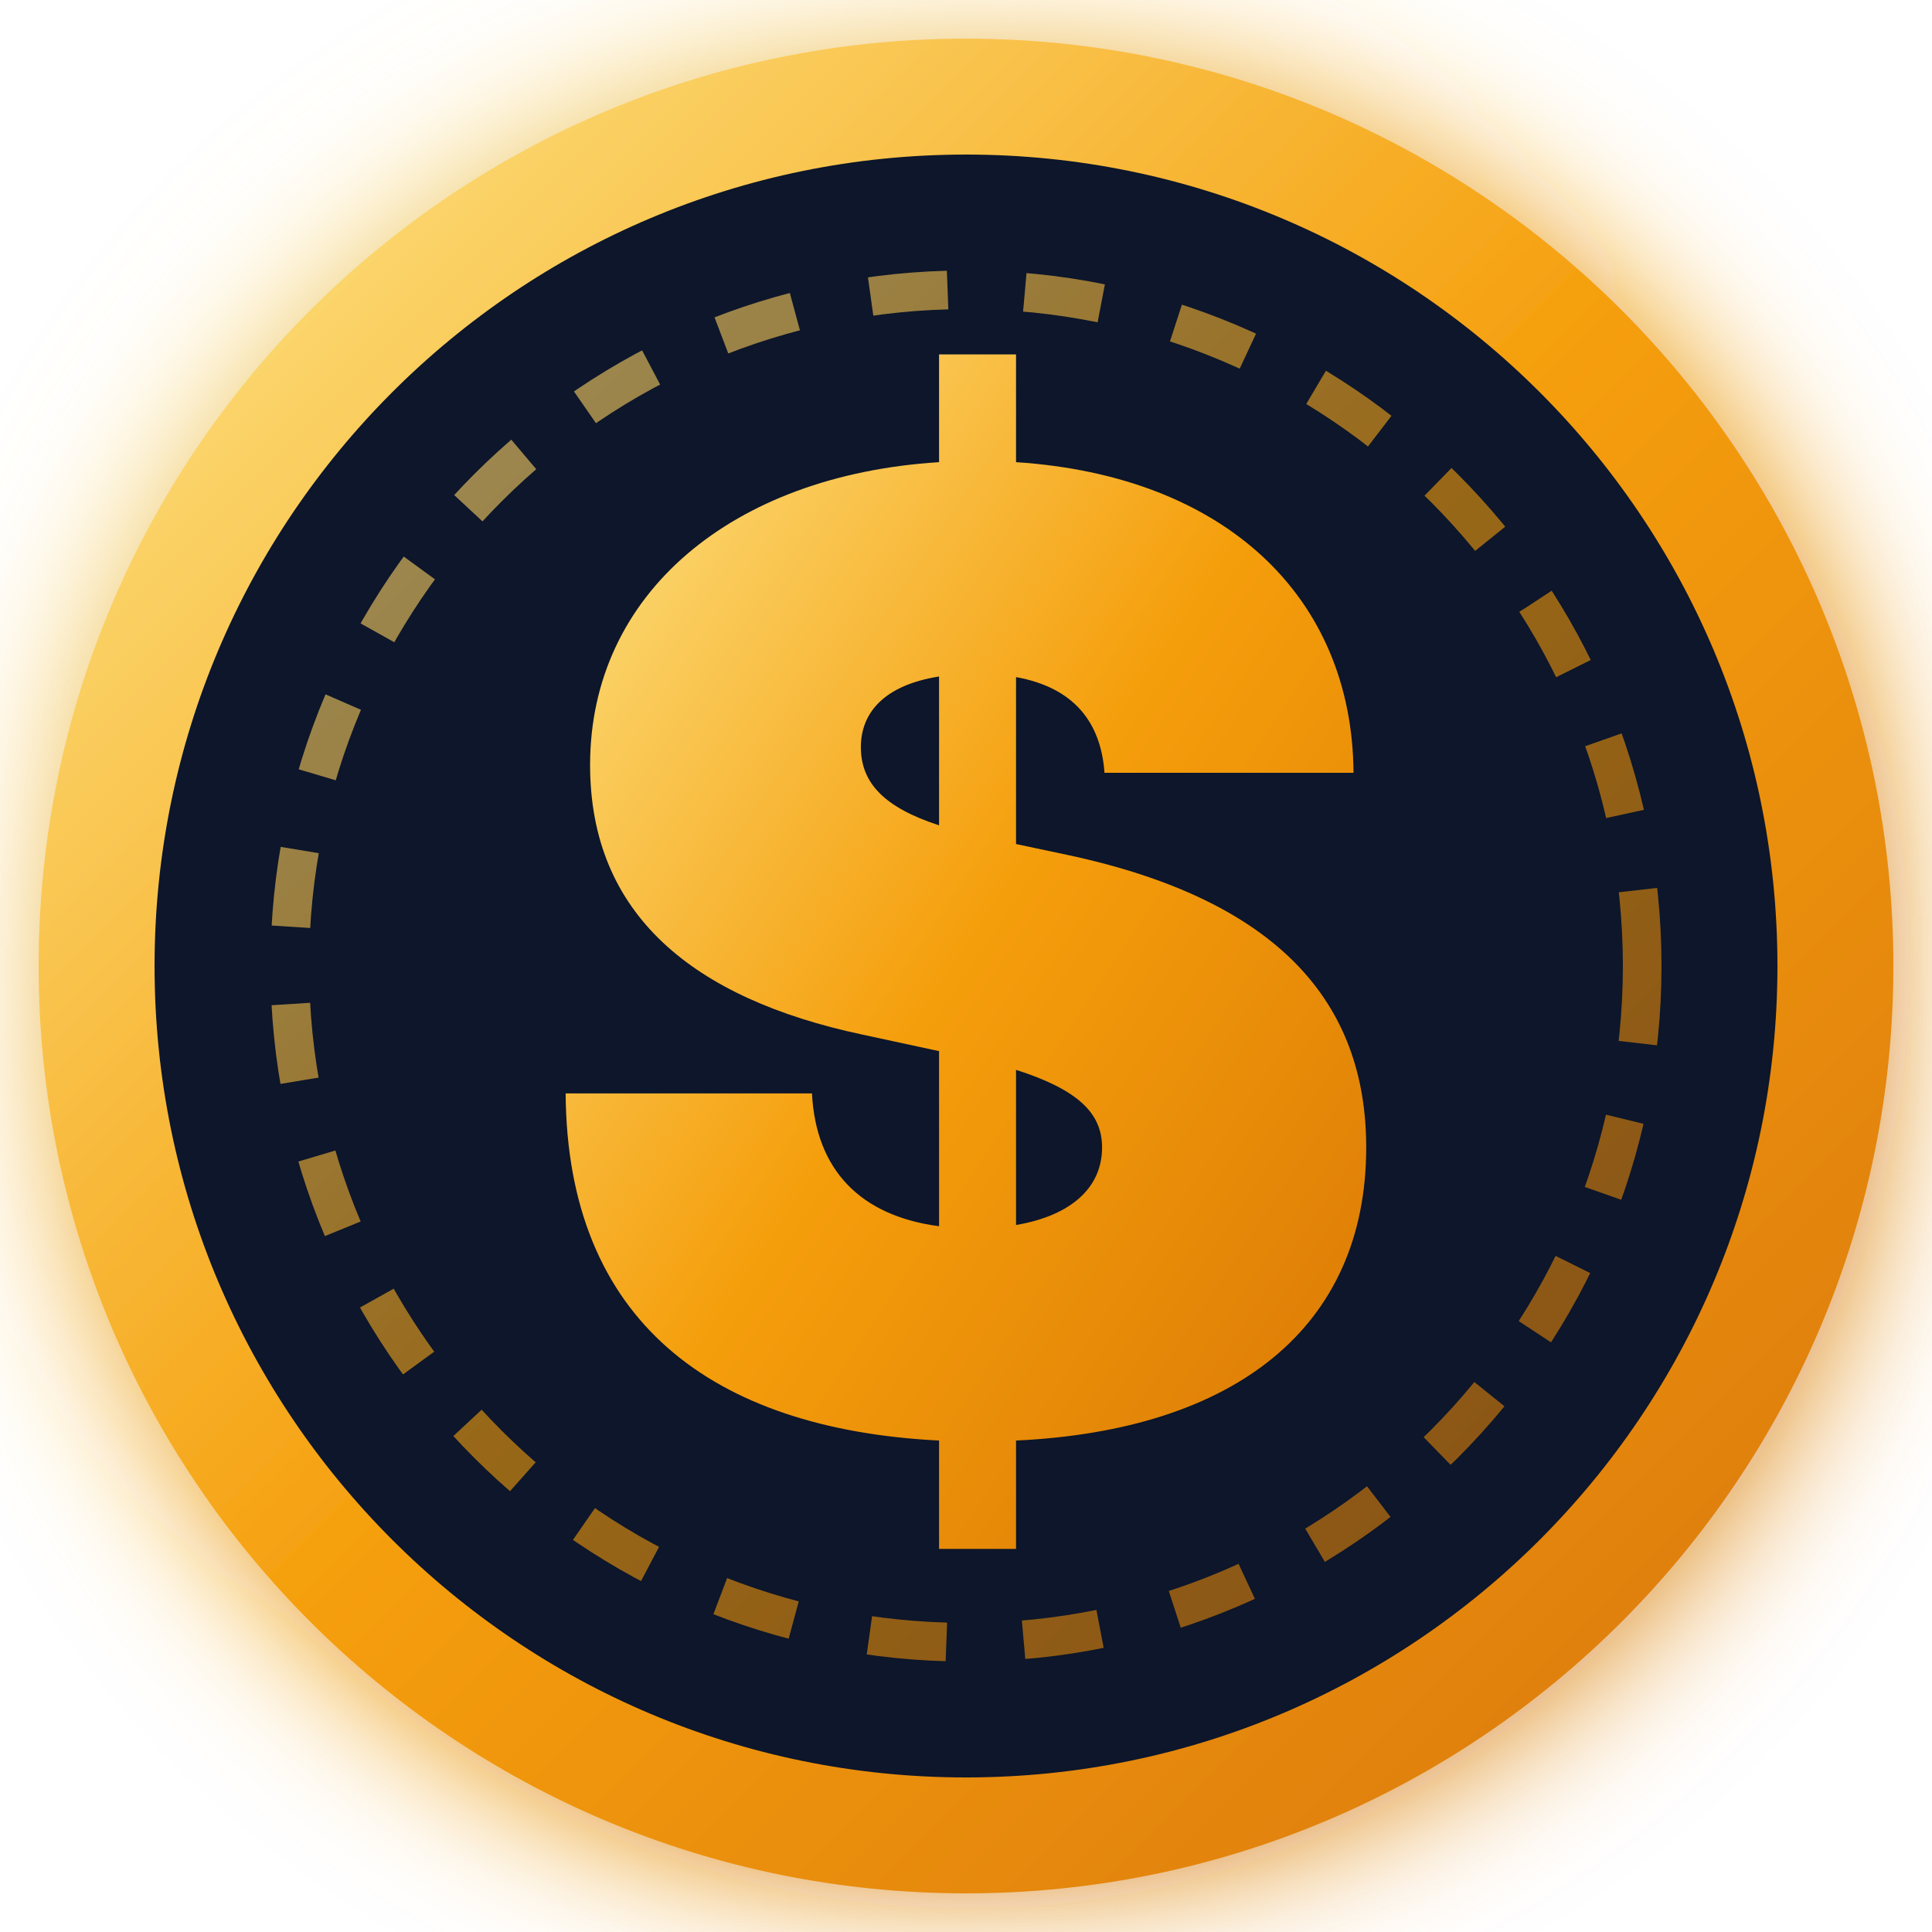
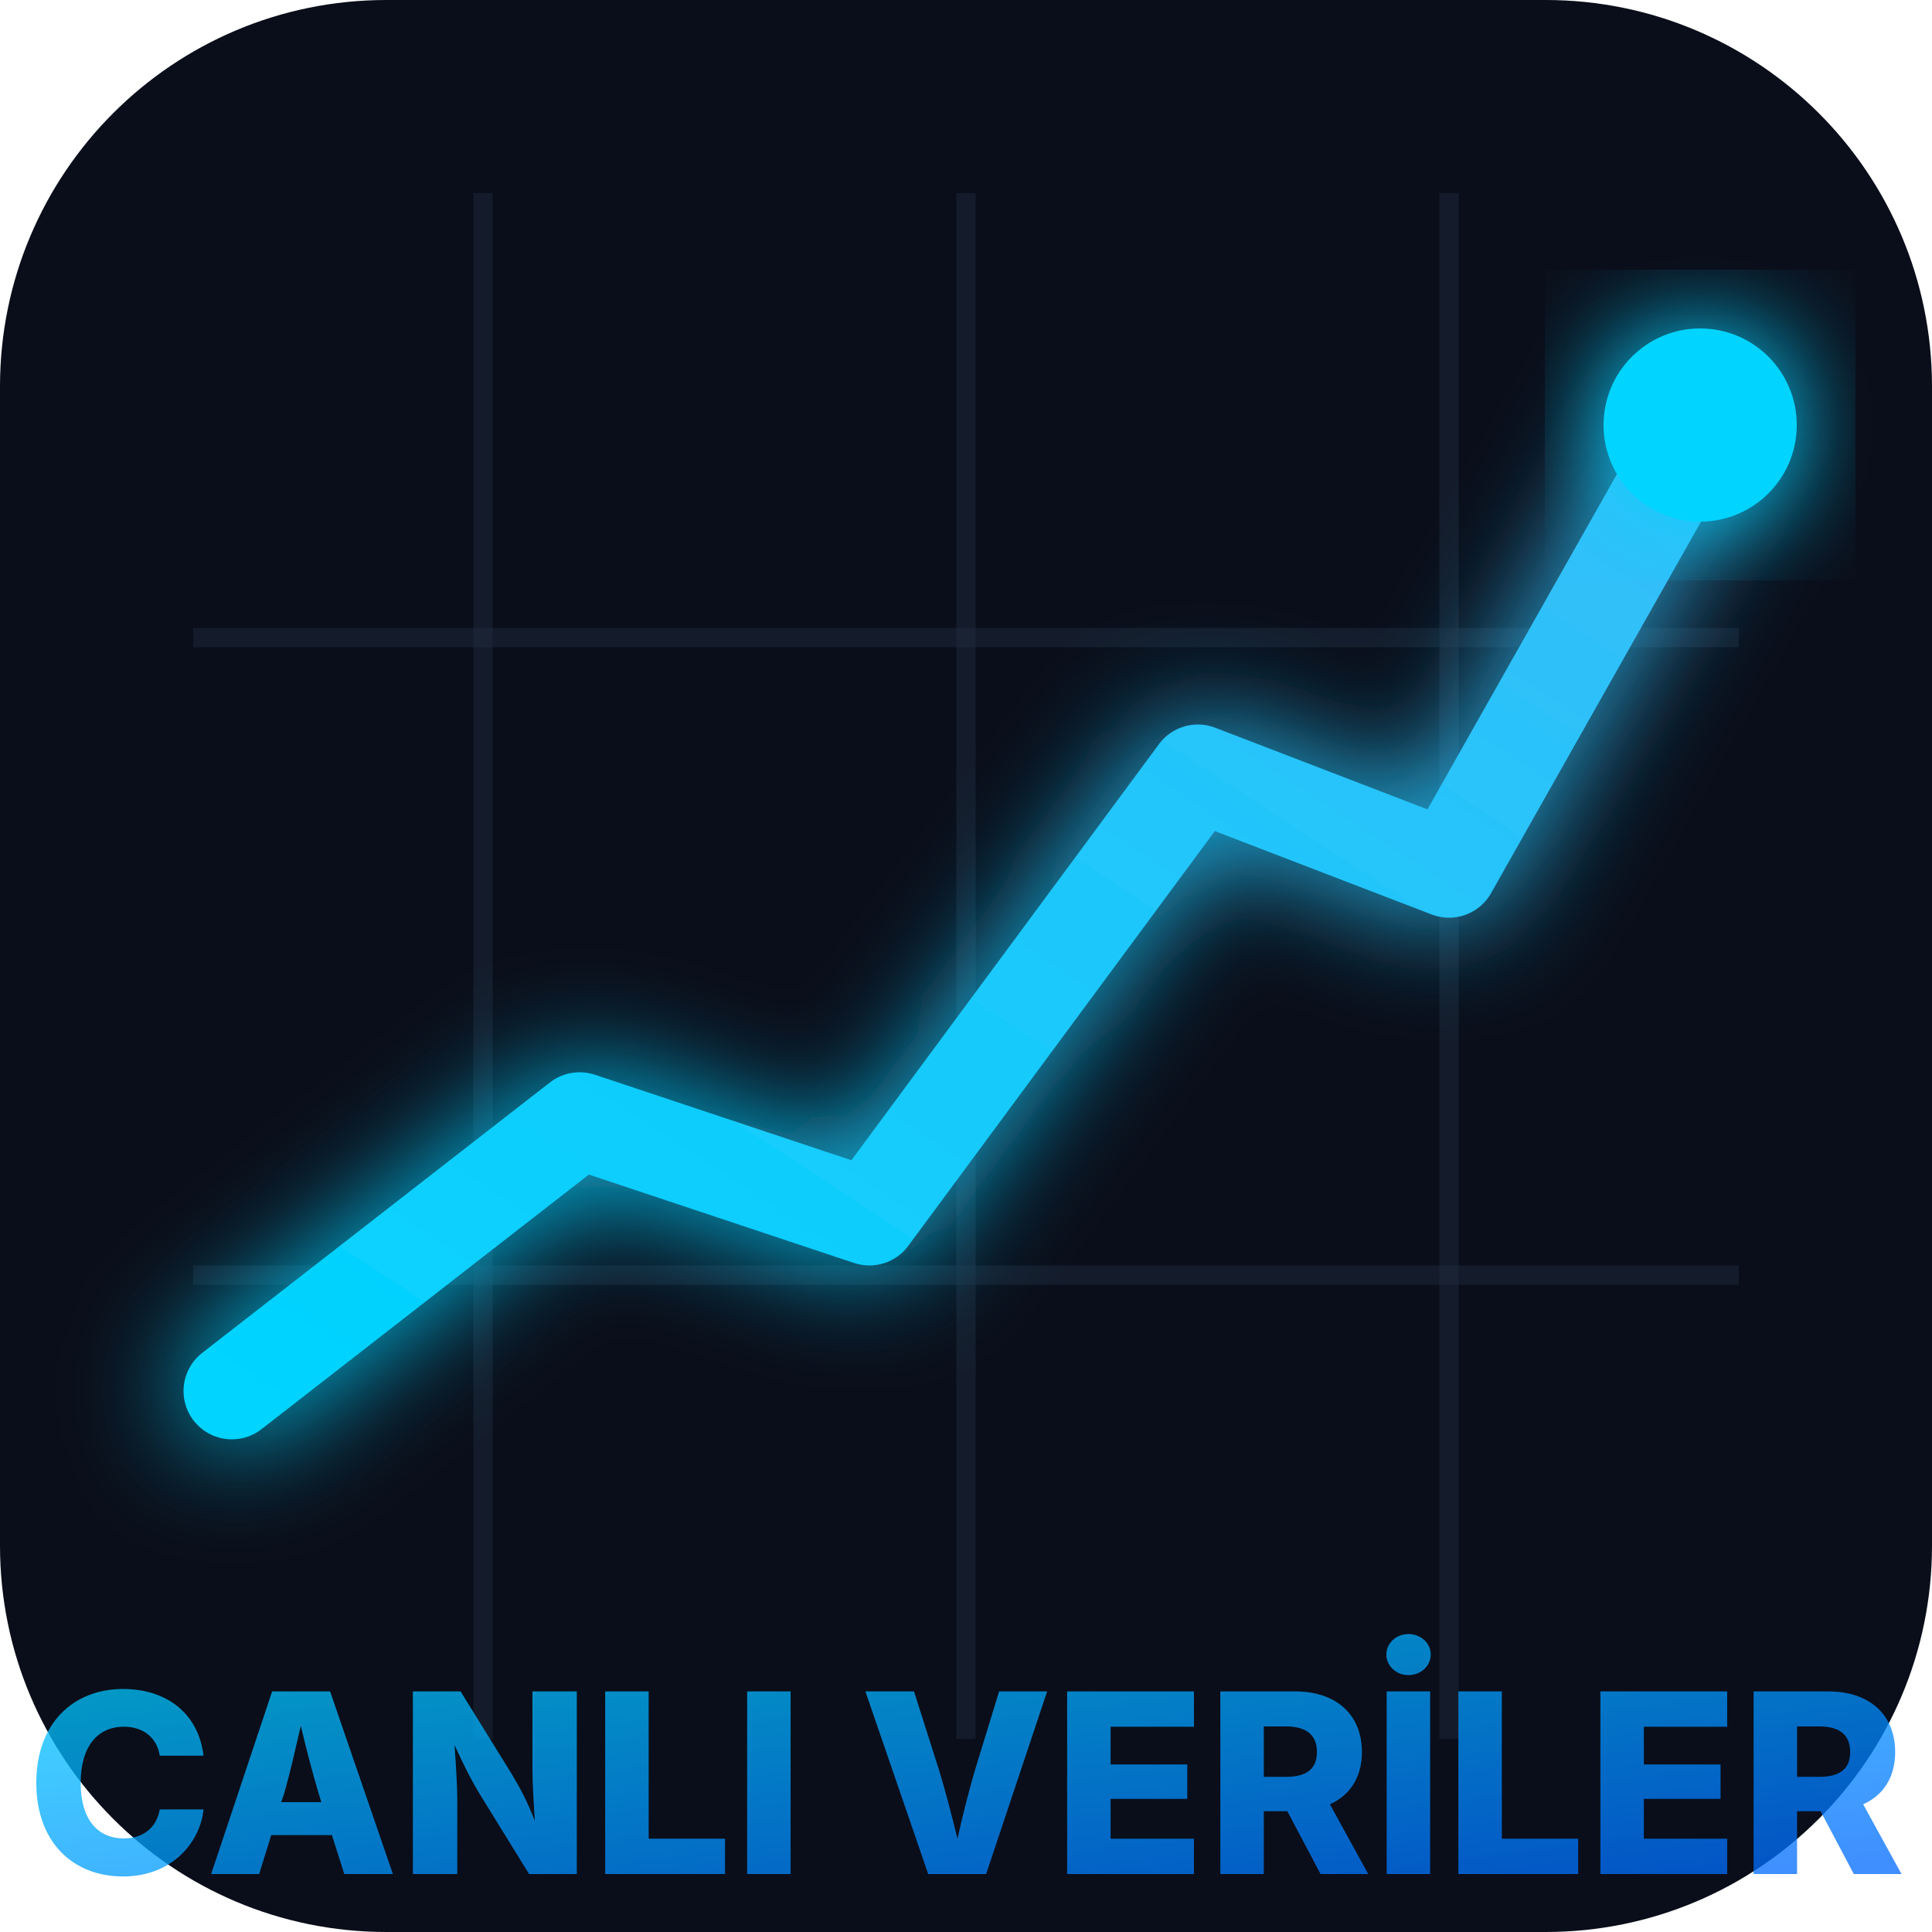
<svg xmlns="http://www.w3.org/2000/svg" viewBox="0 0 100 100">
  <defs>
-     <linearGradient id="gold" x1="0%" y1="0%" x2="100%" y2="100%">
-       <stop offset="0%" stop-color="#FDE68A" />
-       <stop offset="50%" stop-color="#F59E0B" />
-       <stop offset="100%" stop-color="#D97706" />
+     <linearGradient id="blue" x1="0%" y1="0%" x2="100%" y2="100%">
+       <stop offset="0%" stop-color="#00d4ff" />
+       <stop offset="100%" stop-color="#0066ff" />
    </linearGradient>
-     <filter id="glow" x="-20%" y="-20%" width="140%" height="140%">
-       <feGaussianBlur stdDeviation="4" result="blur" />
-       <feComposite in="SourceGraphic" in2="blur" operator="over" />
+     <linearGradient id="blueLine" x1="0%" y1="100%" x2="100%" y2="0%">
+       <stop offset="0%" stop-color="#00d4ff" />
+       <stop offset="100%" stop-color="#38bdf8" />
+     </linearGradient>
+     <filter id="glow" x="-30%" y="-30%" width="160%" height="160%">
+       <feGaussianBlur stdDeviation="3" result="blur" />
+       <feMerge>
+         <feMergeNode in="blur" />
+         <feMergeNode in="SourceGraphic" />
+       </feMerge>
    </filter>
  </defs>
-   <circle cx="50" cy="50" r="45" fill="#0f172a" stroke="url(#gold)" stroke-width="6" filter="url(#glow)" />
-   <circle cx="50" cy="50" r="35" fill="none" stroke="url(#gold)" stroke-width="2" stroke-dasharray="4 4" opacity="0.6" />
-   <text x="50" y="74" font-family="system-ui, -apple-system, 'Inter', sans-serif" font-weight="900" font-size="68" text-anchor="middle" fill="url(#gold)">$</text>
+   <rect width="100" height="100" rx="20" ry="20" fill="#0a0e1a" />
+   <line x1="25" y1="10" x2="25" y2="90" stroke="#1e293b" stroke-width="1" opacity="0.5" />
+   <line x1="50" y1="10" x2="50" y2="90" stroke="#1e293b" stroke-width="1" opacity="0.5" />
+   <line x1="75" y1="10" x2="75" y2="90" stroke="#1e293b" stroke-width="1" opacity="0.5" />
+   <line x1="10" y1="33" x2="90" y2="33" stroke="#1e293b" stroke-width="1" opacity="0.5" />
+   <line x1="10" y1="66" x2="90" y2="66" stroke="#1e293b" stroke-width="1" opacity="0.5" />
+   <polyline points="12,72 30,58 45,63 62,40 75,45 88,22" fill="none" stroke="url(#blueLine)" stroke-width="5" stroke-linecap="round" stroke-linejoin="round" filter="url(#glow)" />
+   <circle cx="88" cy="22" r="5" fill="#00d4ff" filter="url(#glow)" />
+   <text x="50" y="97" font-family="'Inter', system-ui, sans-serif" font-weight="800" font-size="13" text-anchor="middle" fill="url(#blue)" opacity="0.75">CANLI VERİLER</text>
</svg>
